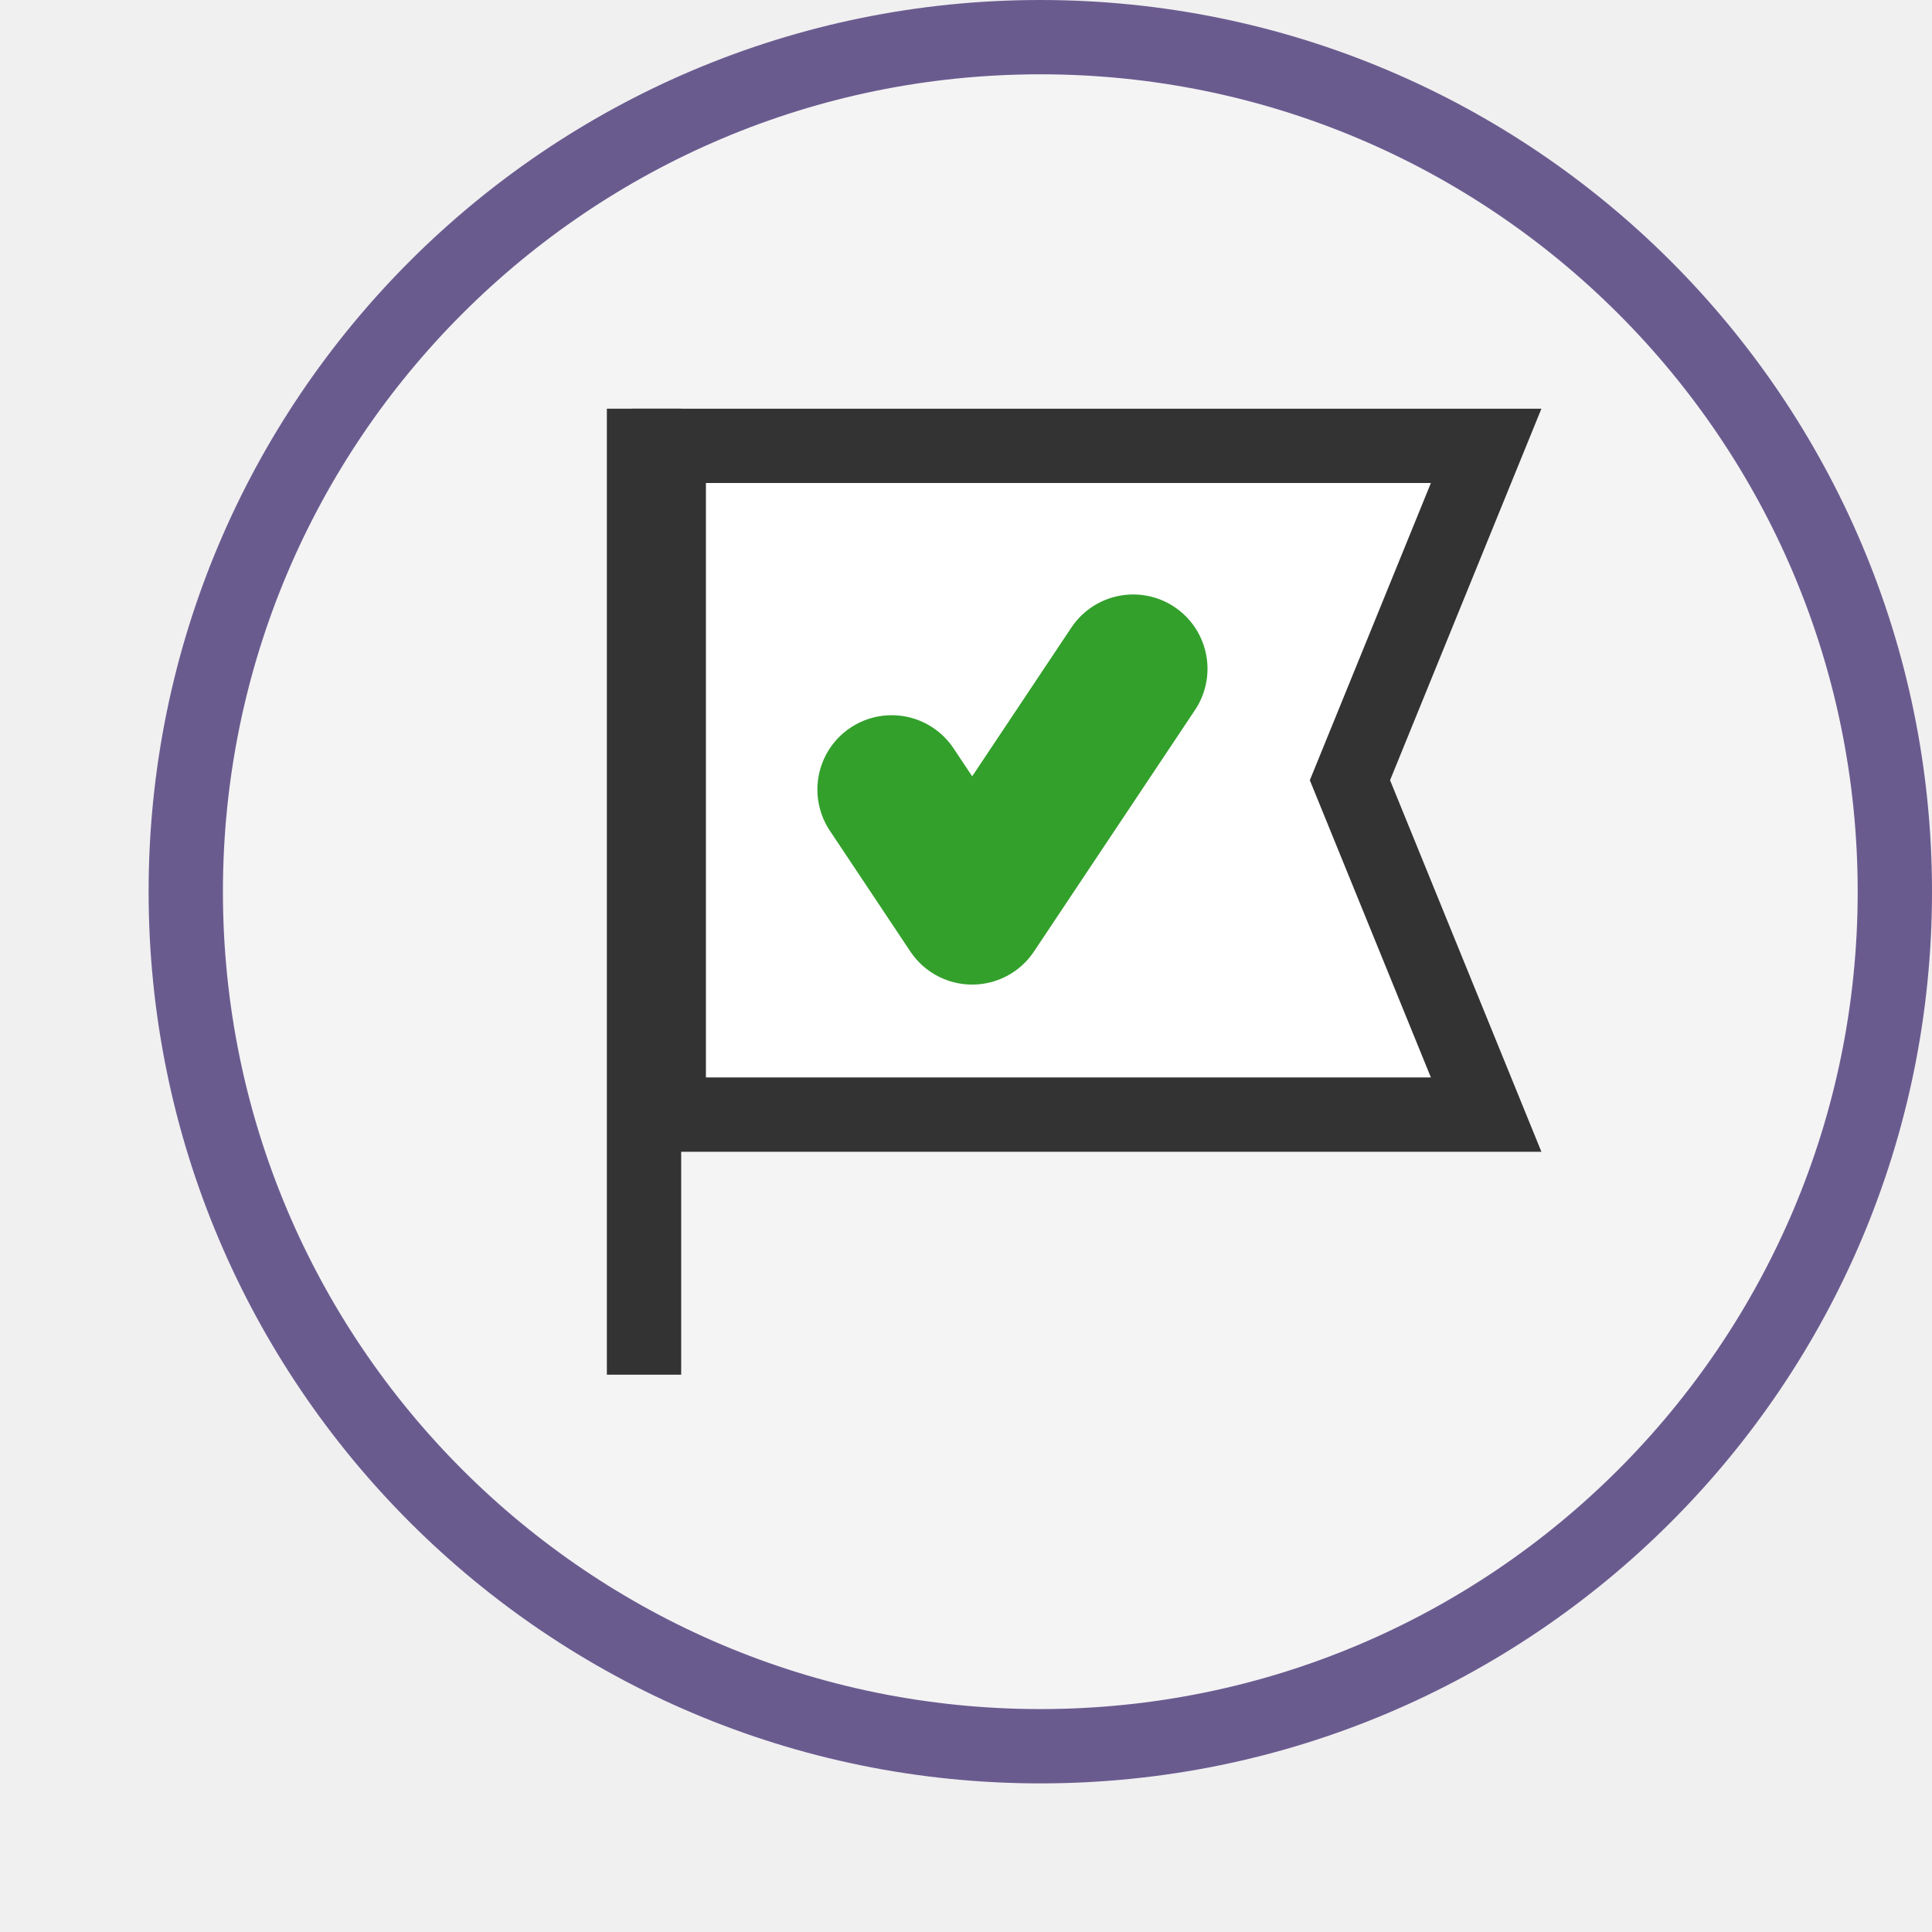
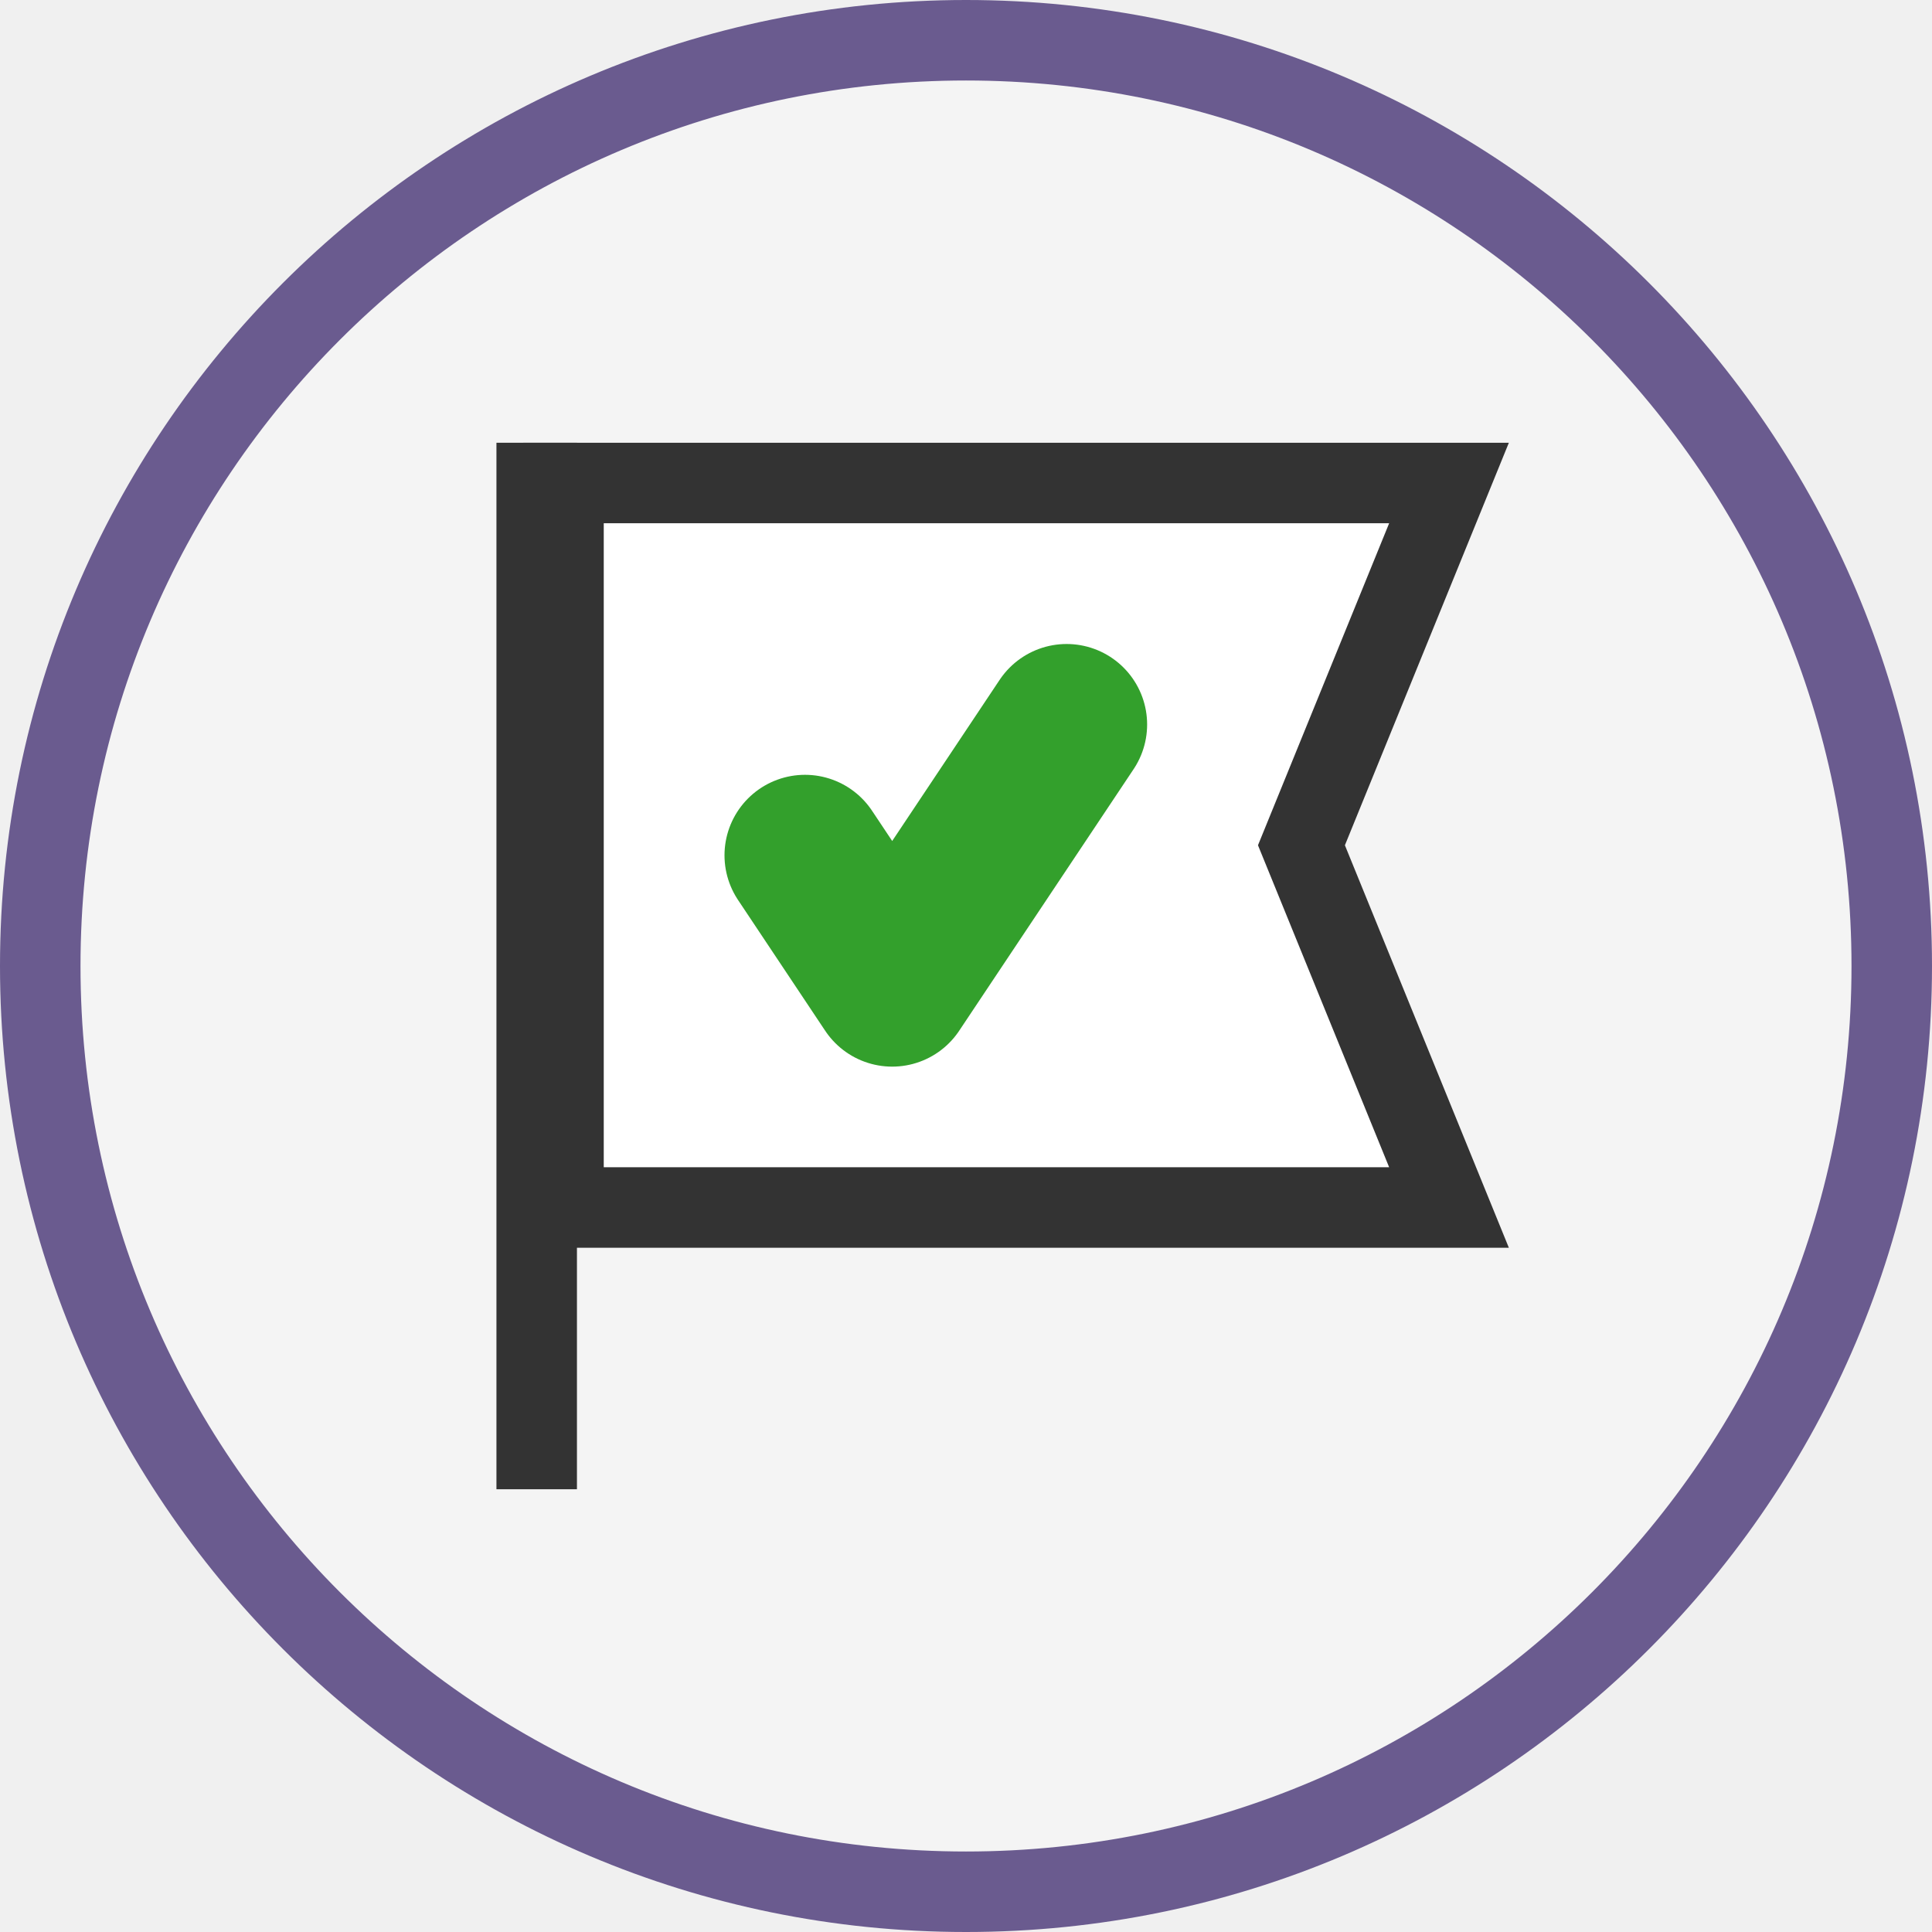
- <svg xmlns="http://www.w3.org/2000/svg" width="26" height="26" viewBox="0 0 26 26" fill="none">
-   <path d="M14 0.5C20.351 0.5 25.5 5.649 25.5 12C25.5 18.351 20.351 23.5 14 23.5C7.649 23.5 2.5 18.351 2.5 12C2.5 5.649 7.649 0.5 14 0.5Z" fill="#F4F4F4" stroke="#6A5B8F" />
-   <path d="M8.667 5.5V18.5" stroke="#333333" />
-   <path d="M9 6H20L18.167 10.5L20 15H14.5H9V6Z" fill="white" stroke="#333333" />
-   <path d="M12 10.625L13.083 12.25L15.25 9" stroke="#33A02C" stroke-width="2" stroke-linecap="round" stroke-linejoin="round" />
+ <svg xmlns="http://www.w3.org/2000/svg" width="24" height="24" viewBox="0 0 24 24" fill="none">
+   <g clip-path="url(#clip0_63_50)">
+     <path d="M12 0.5C18.351 0.5 23.5 5.649 23.5 12C23.5 18.351 18.351 23.5 12 23.5C5.649 23.5 0.5 18.351 0.5 12C0.5 5.649 5.649 0.5 12 0.5Z" fill="#F4F4F4" stroke="#6A5B8F" />
+     <path d="M6.667 5.5V18.5" stroke="#333333" />
+     <path d="M7 6H18L16.167 10.5L18 15H12.5H7V6Z" fill="white" stroke="#333333" />
+     <path d="M10 10.625L11.083 12.25L13.25 9" stroke="#33A02C" stroke-width="2" stroke-linecap="round" stroke-linejoin="round" />
+   </g>
+   <defs>
+     <clipPath id="clip0_63_50">
+       <rect width="24" height="24" fill="white" />
+     </clipPath>
+   </defs>
</svg>
